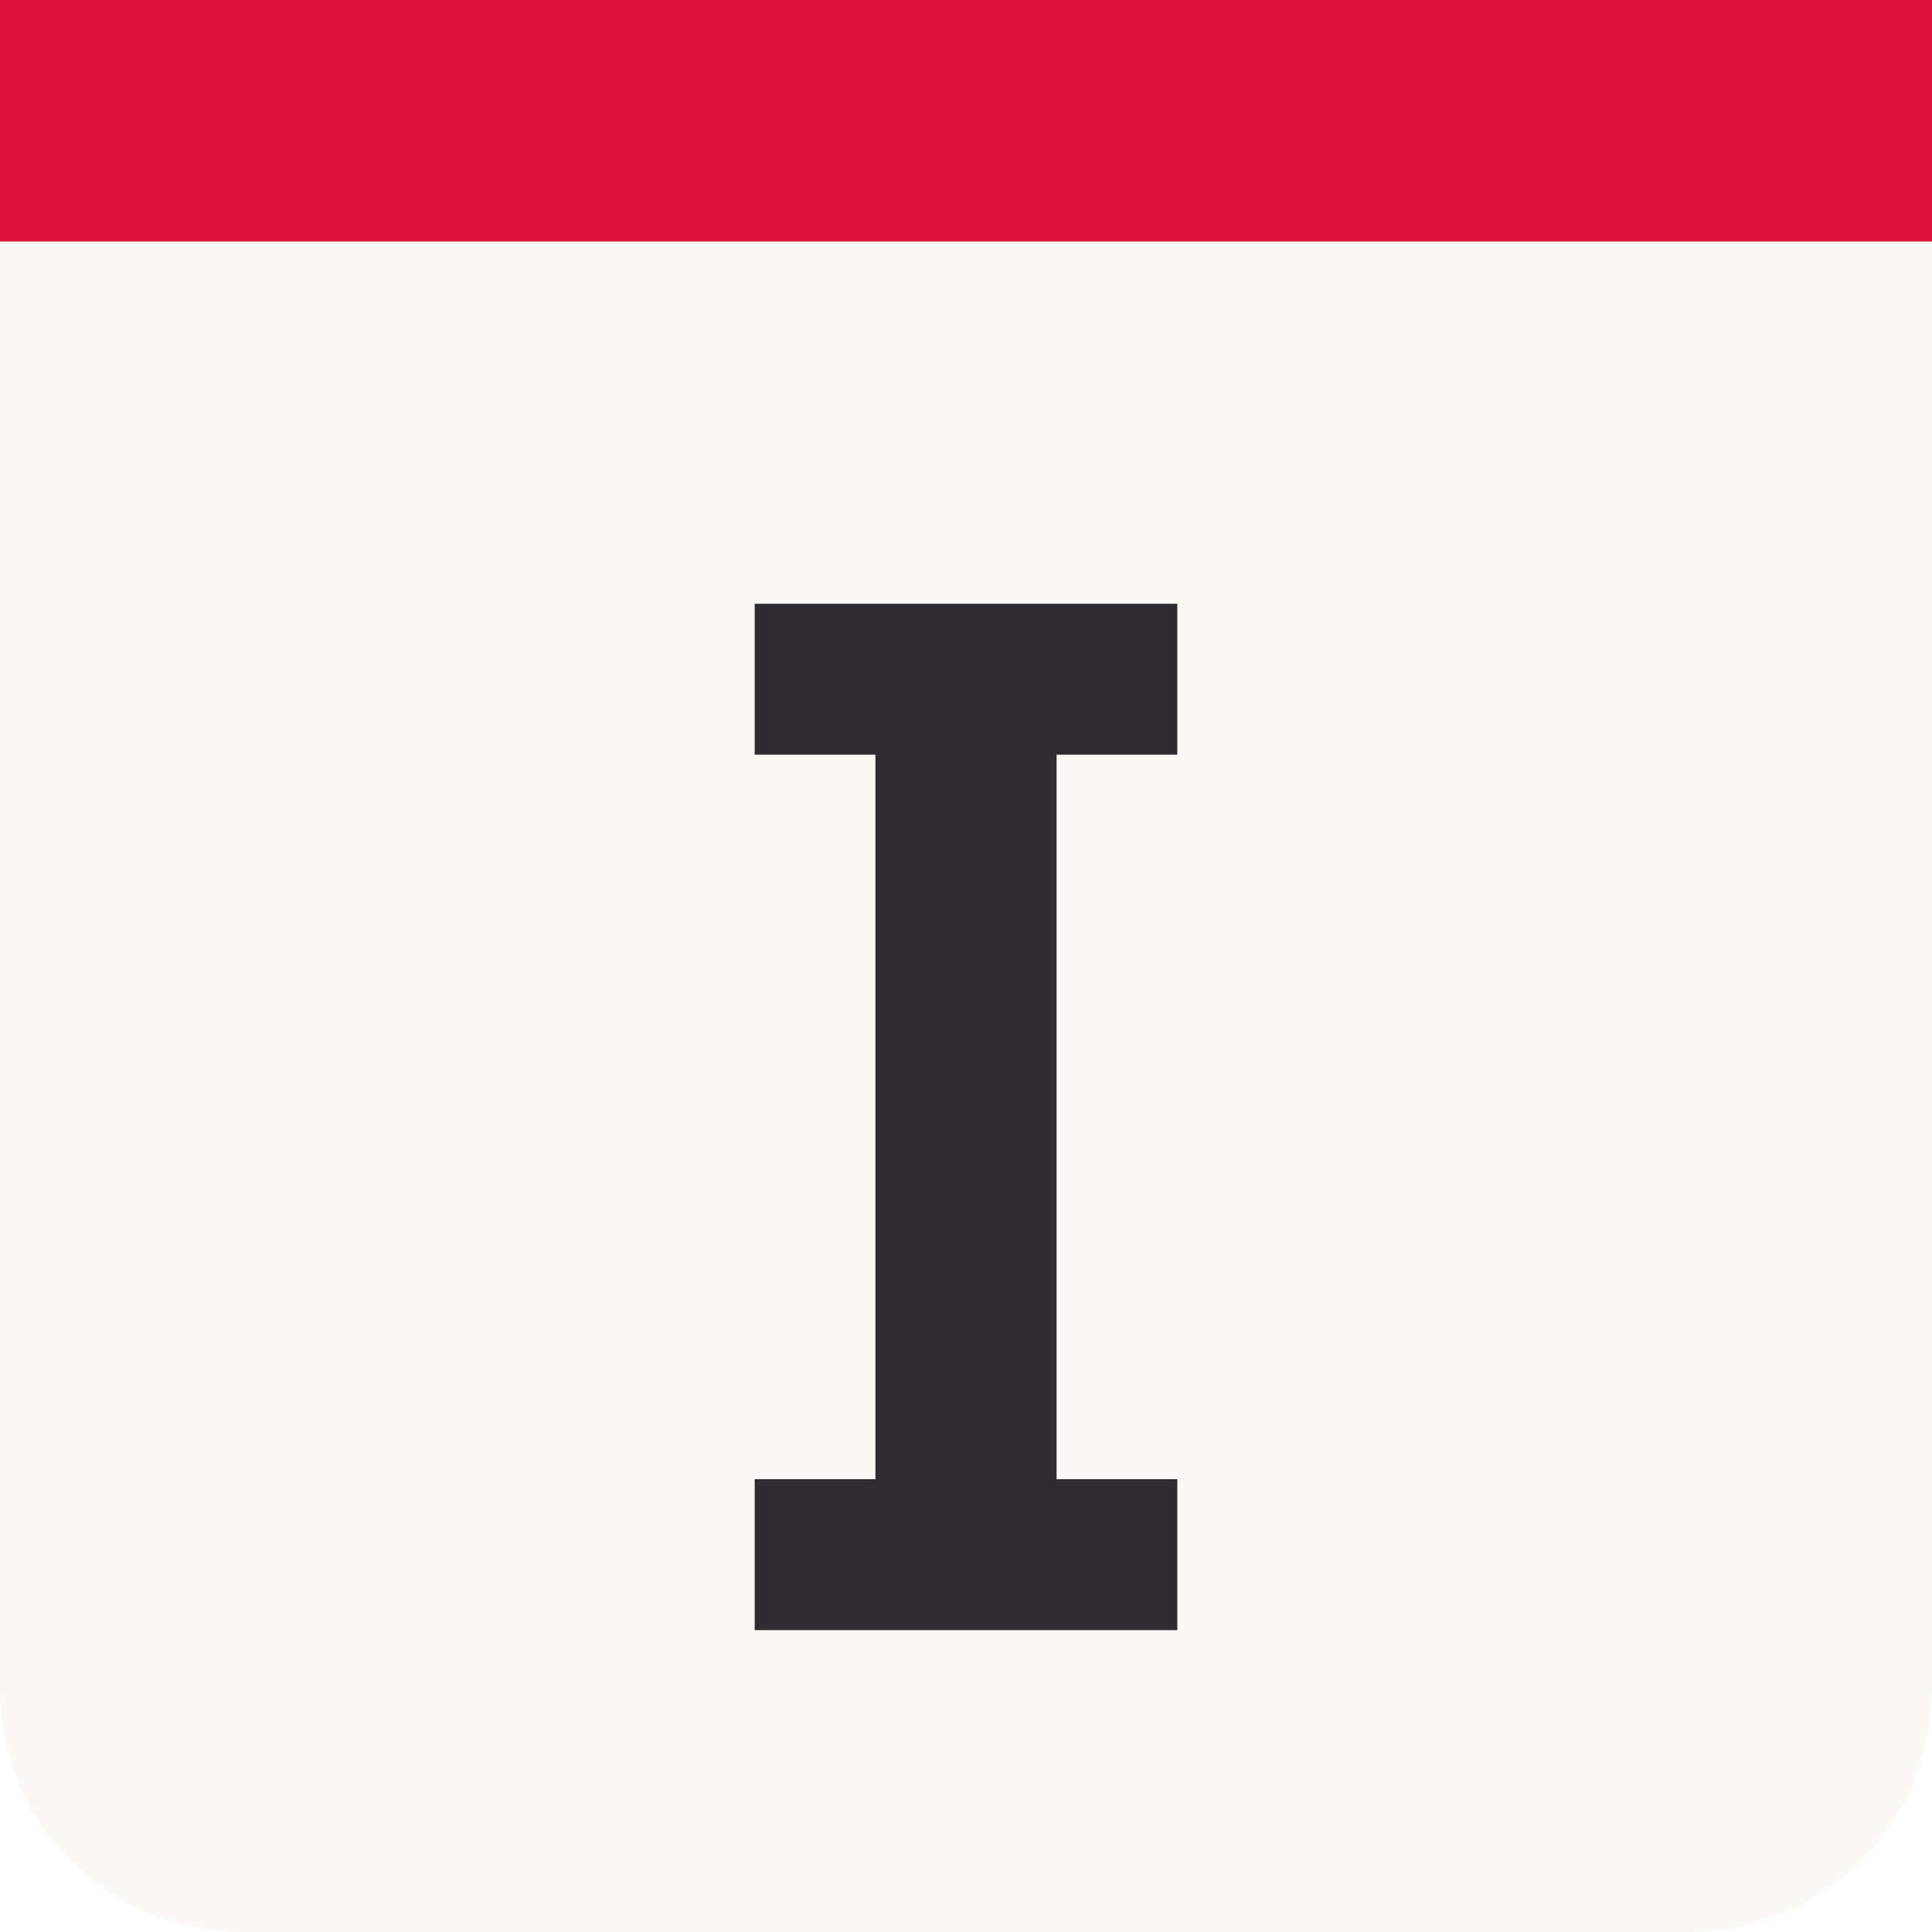
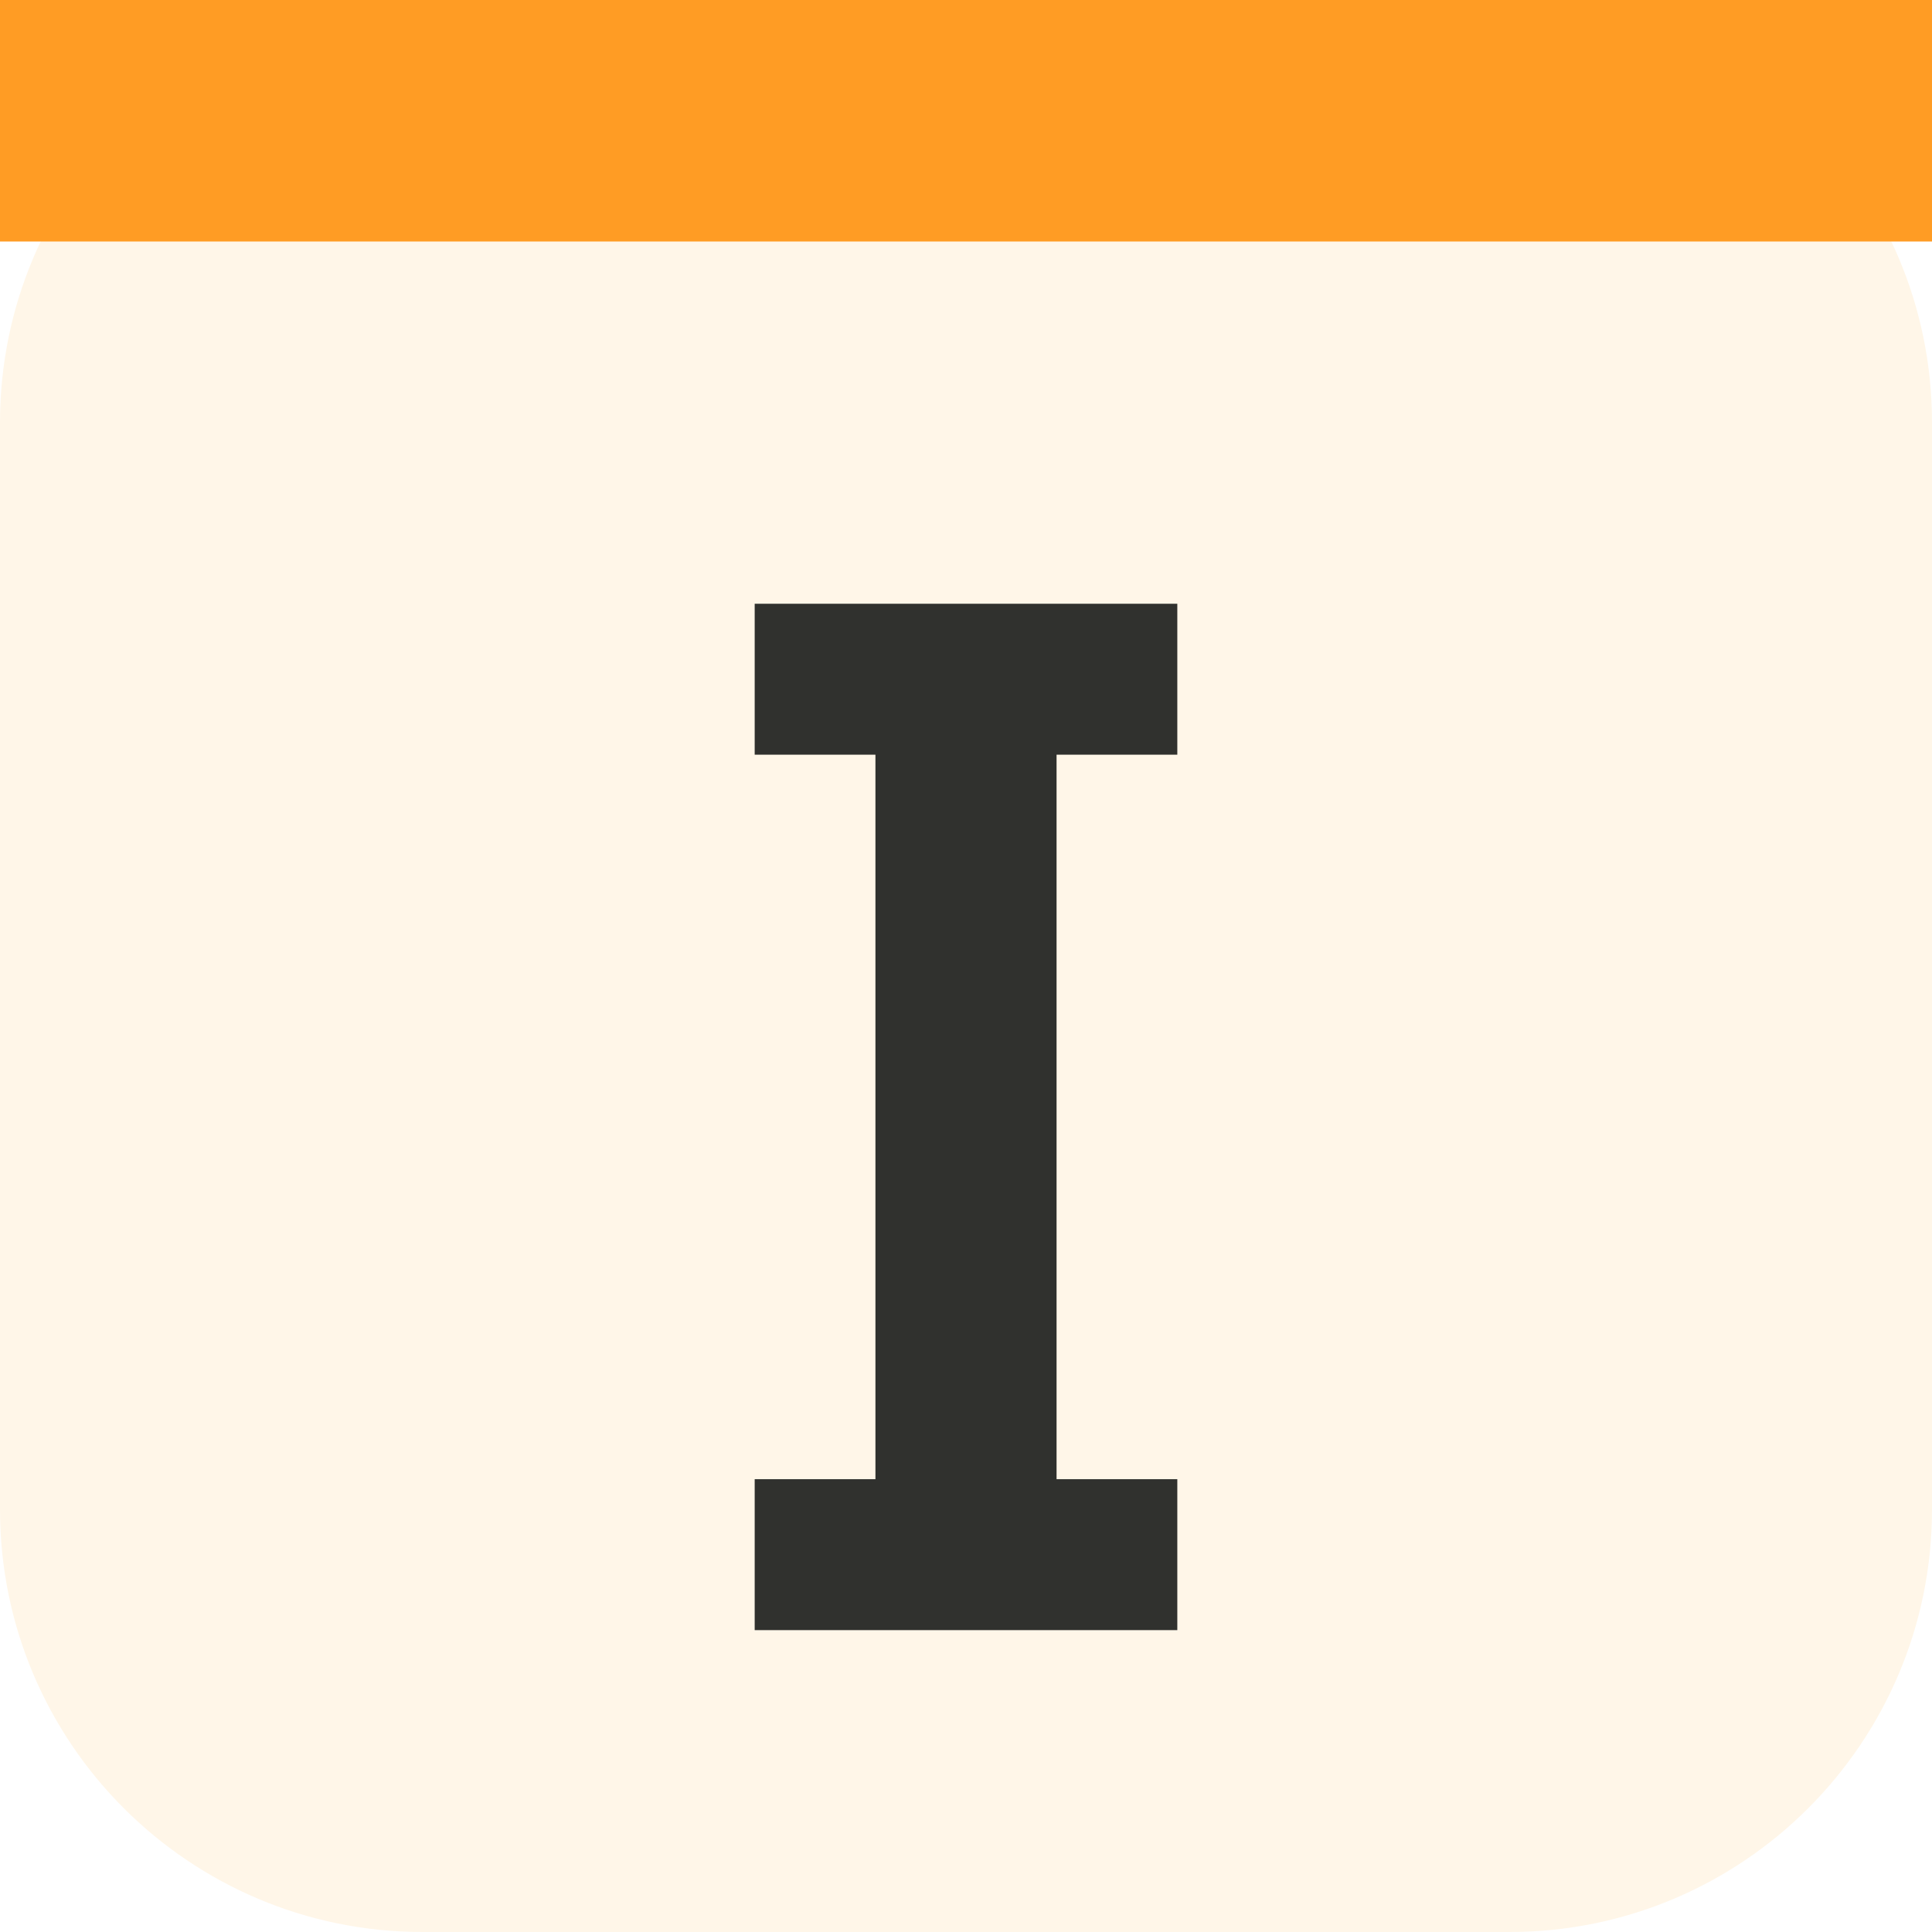
<svg xmlns="http://www.w3.org/2000/svg" viewBox="0 0 64 64">
-   <rect width="64" height="64" rx="8" fill="#faf9f6" />
-   <path d="M0 0h64v8H0z" fill="#dc143c" />
-   <path d="M25 20h14v5h-4v24h4v5H25v-5h4V25h-4z" fill="#302b30" />
+   <rect width="64" height="64" rx="14" fill="#fff6e8" />
+   <path d="M0 0h64v8H0z" fill="#ff9c24" />
+   <path d="M25 20h14v5h-4v24h4v5H25v-5h4V25h-4z" fill="#30312e" />
</svg>
